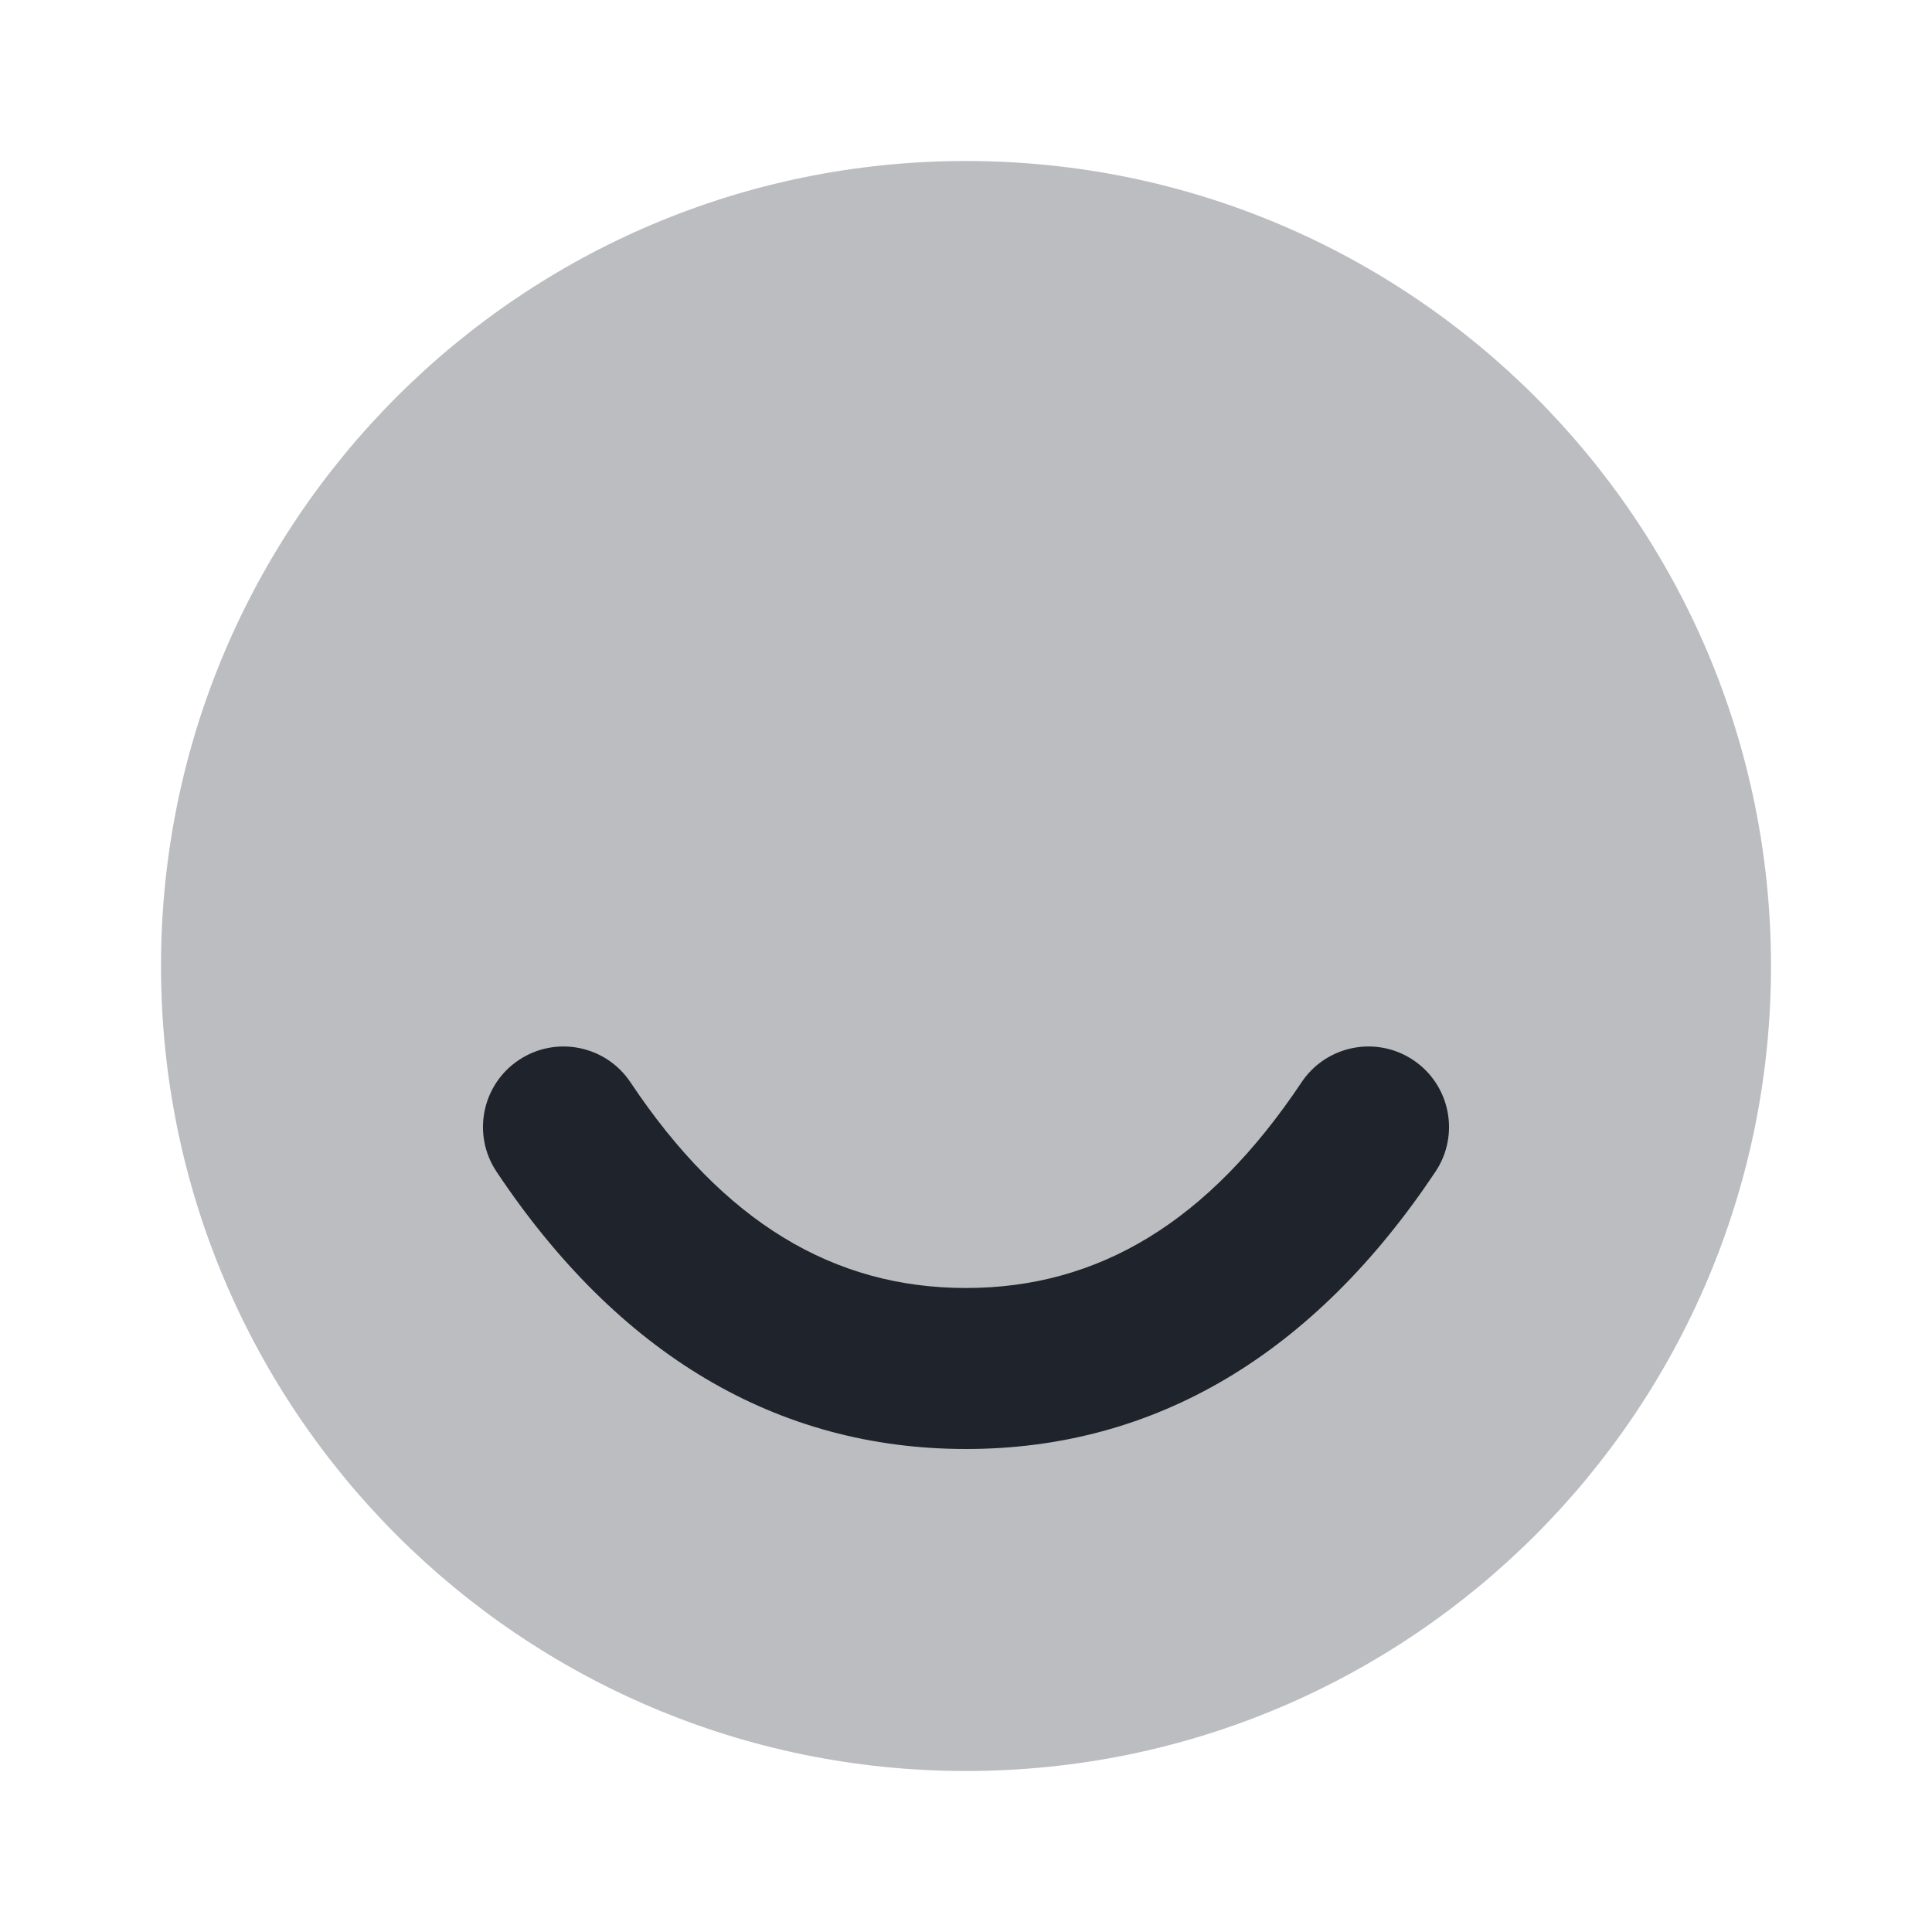
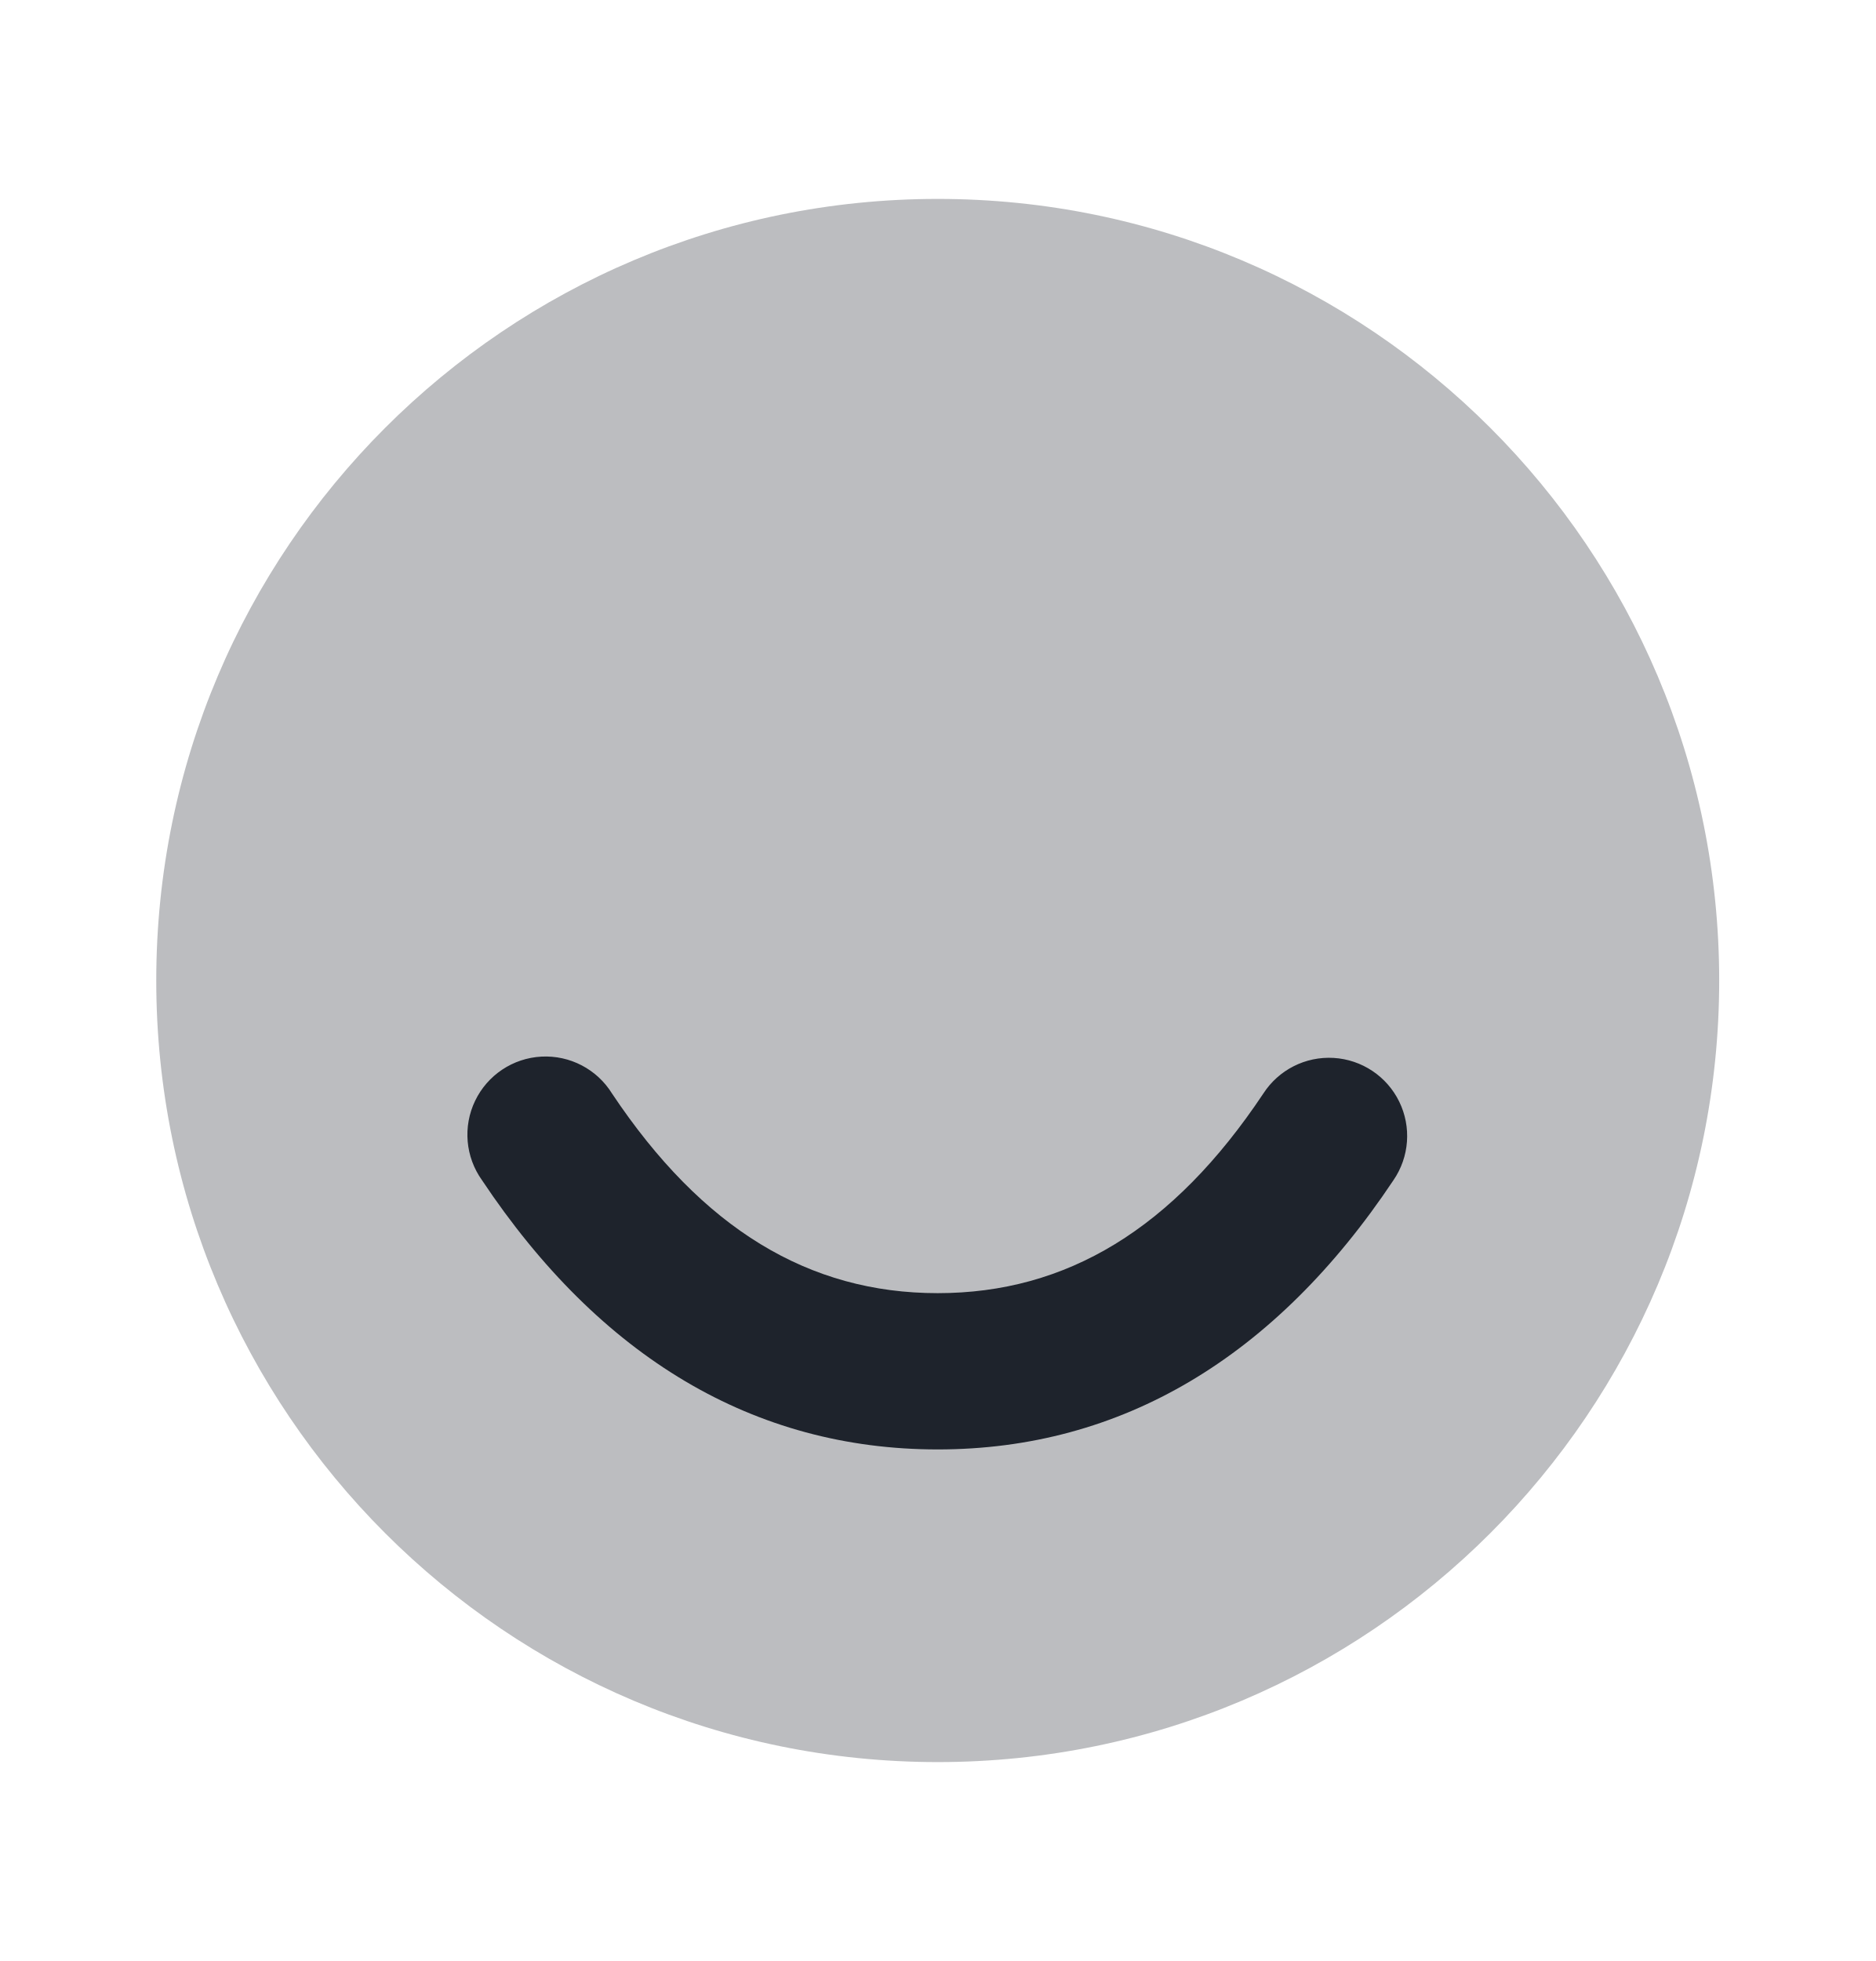
- <svg xmlns="http://www.w3.org/2000/svg" width="24" height="24" viewBox="0 0 24 24">
+ <svg xmlns="http://www.w3.org/2000/svg" width="22" height="23" viewBox="0 0 22 23">
  <g fill="none" fill-rule="evenodd">
-     <path d="M0 0h24v24H0z" />
-     <path fill="#1E232C" d="M12 2c5.523 0 10 4.477 10 10s-4.477 10-10 10S2 17.523 2 12 6.477 2 12 2z" opacity=".3" />
-     <path fill="#1E232C" d="M6.168 14.555a1 1 0 0 1 1.664-1.11C8.99 15.181 10.354 16 12 16c1.646 0 3.01-.82 4.168-2.555a1 1 0 1 1 1.664 1.11C16.322 16.819 14.354 18 12 18c-2.354 0-4.322-1.18-5.832-3.445z" />
+     <path d="M0 .5h22v22H0z" />
+     <path fill="#1E232C" d="M11 2.333a9.167 9.167 0 1 1 0 18.334 9.167 9.167 0 0 1 0-18.334z" opacity=".3" />
+     <path fill="#1E232C" d="M5.654 13.842a.917.917 0 1 1 1.525-1.017c1.061 1.59 2.312 2.342 3.821 2.342 1.509 0 2.76-.751 3.82-2.342a.917.917 0 1 1 1.526 1.017C14.962 15.918 13.158 17 11 17s-3.962-1.082-5.346-3.158z" />
  </g>
</svg>
